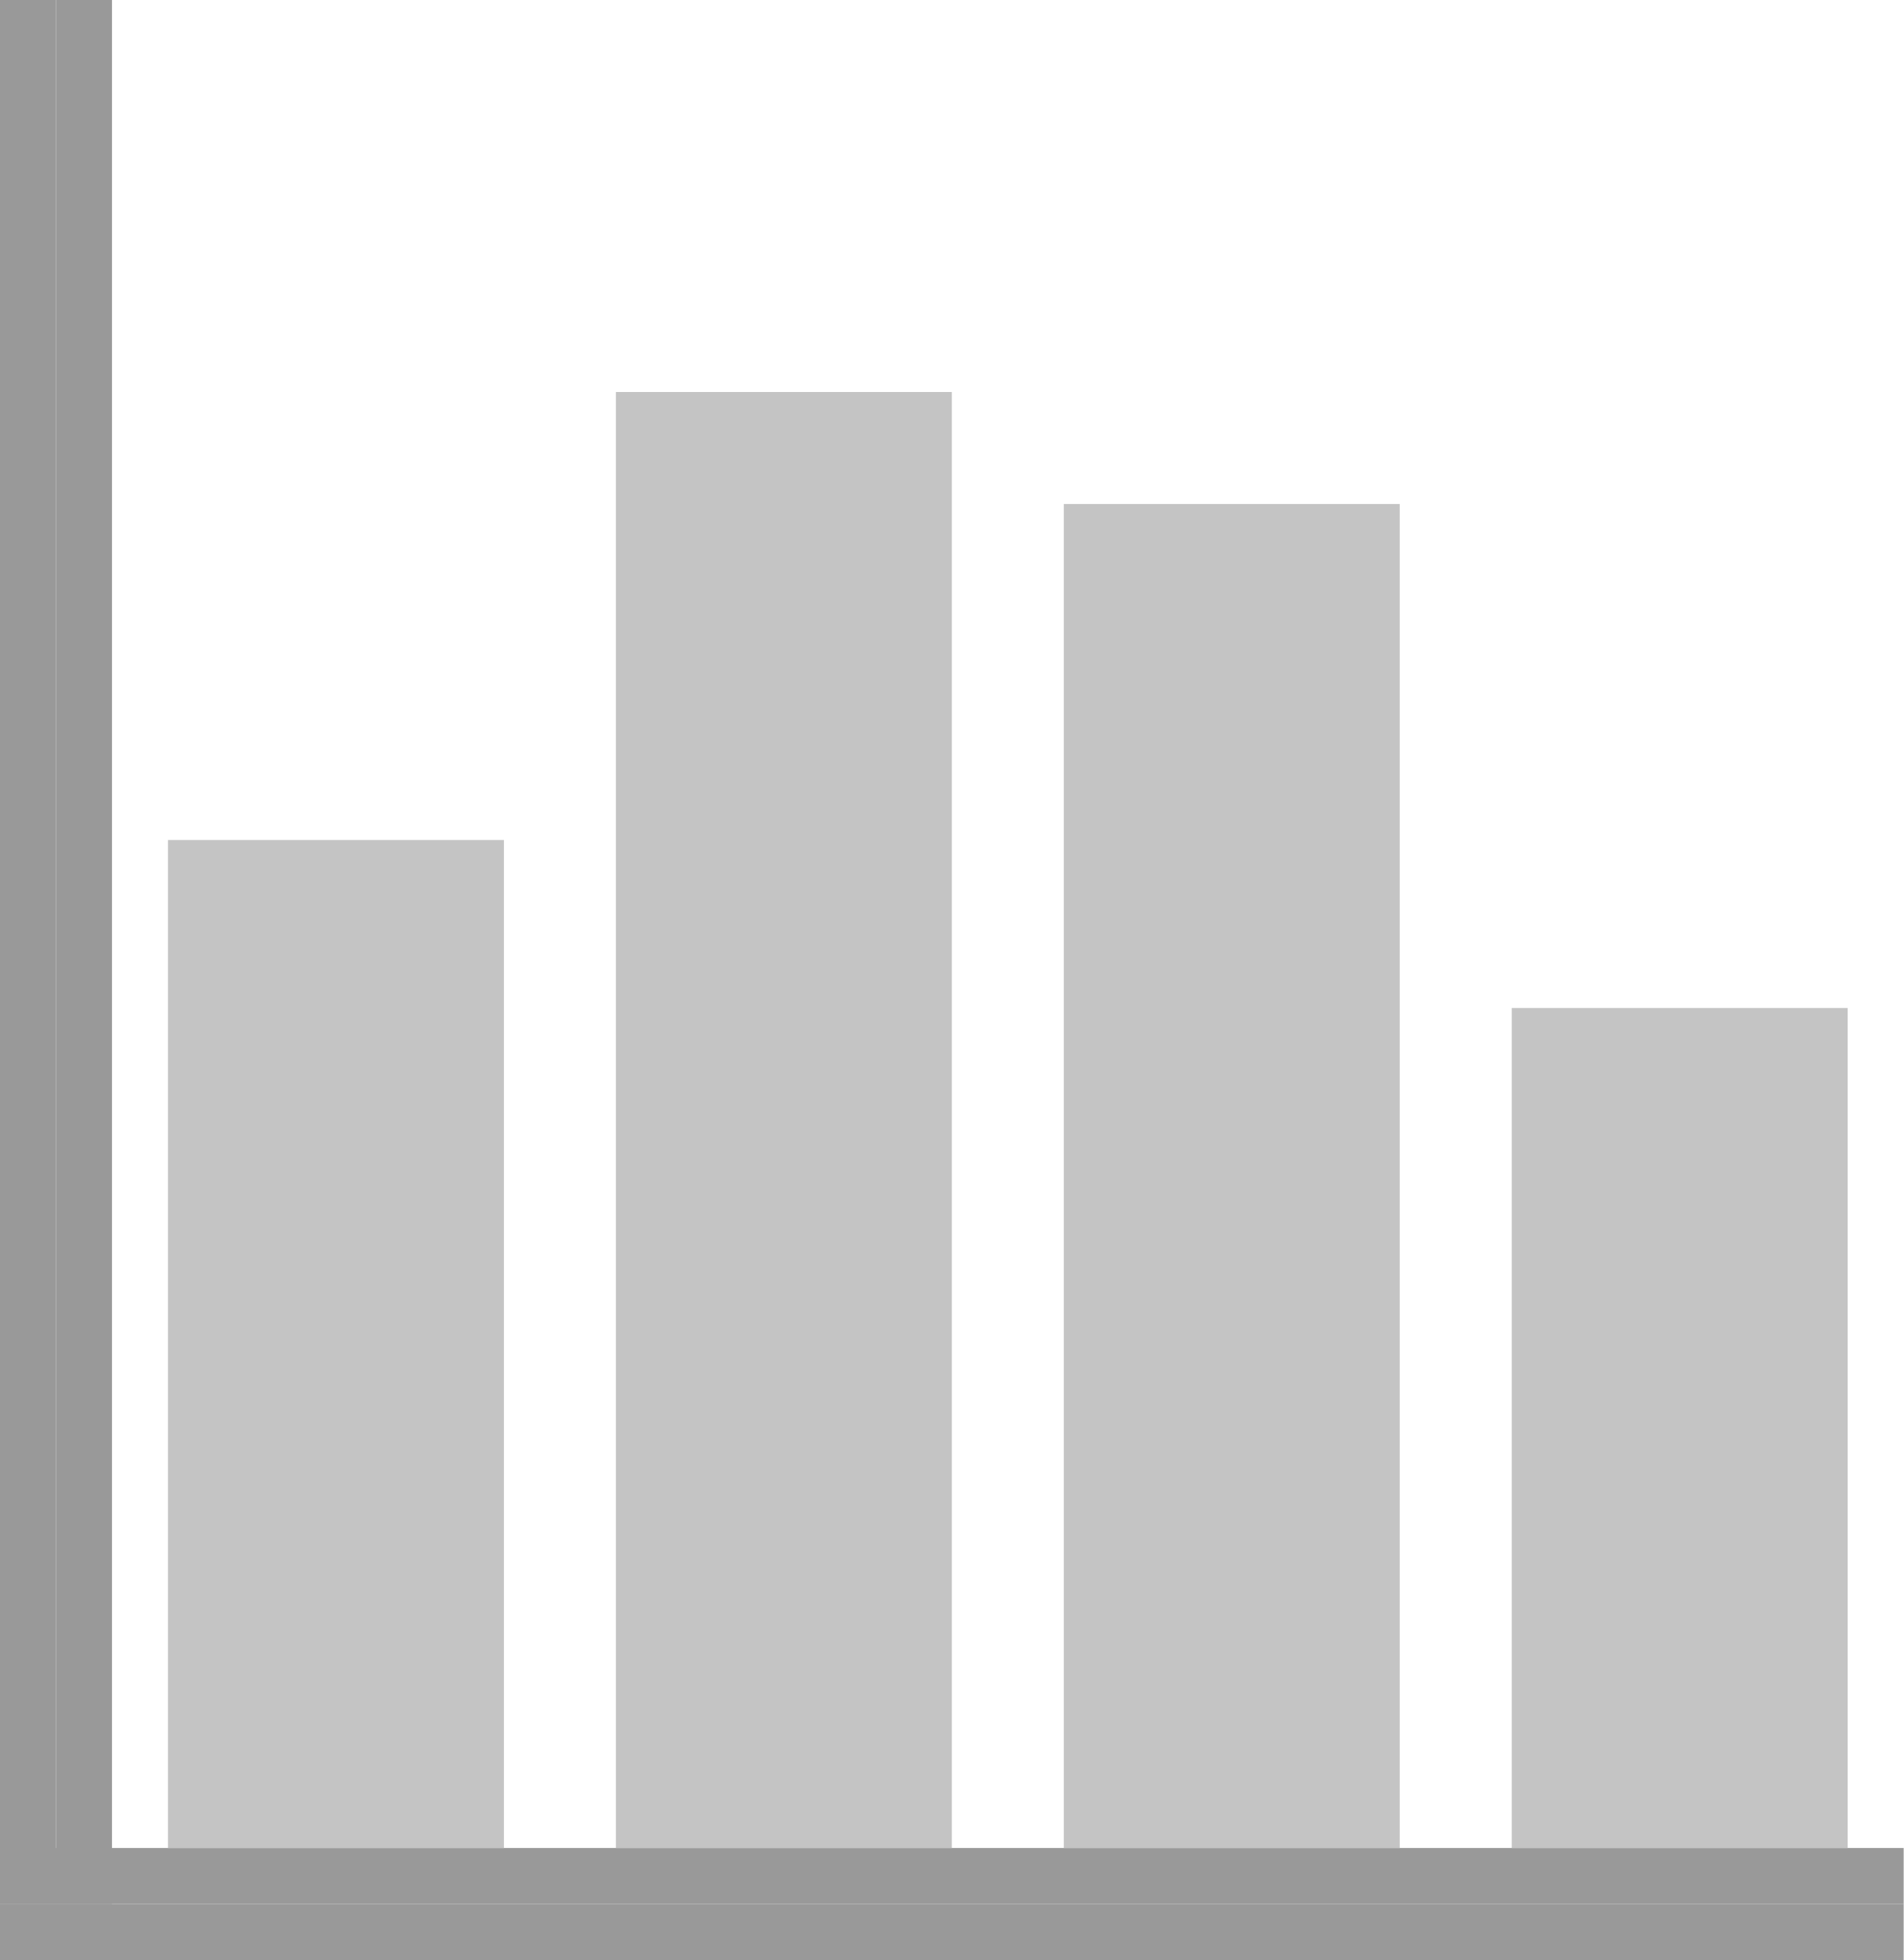
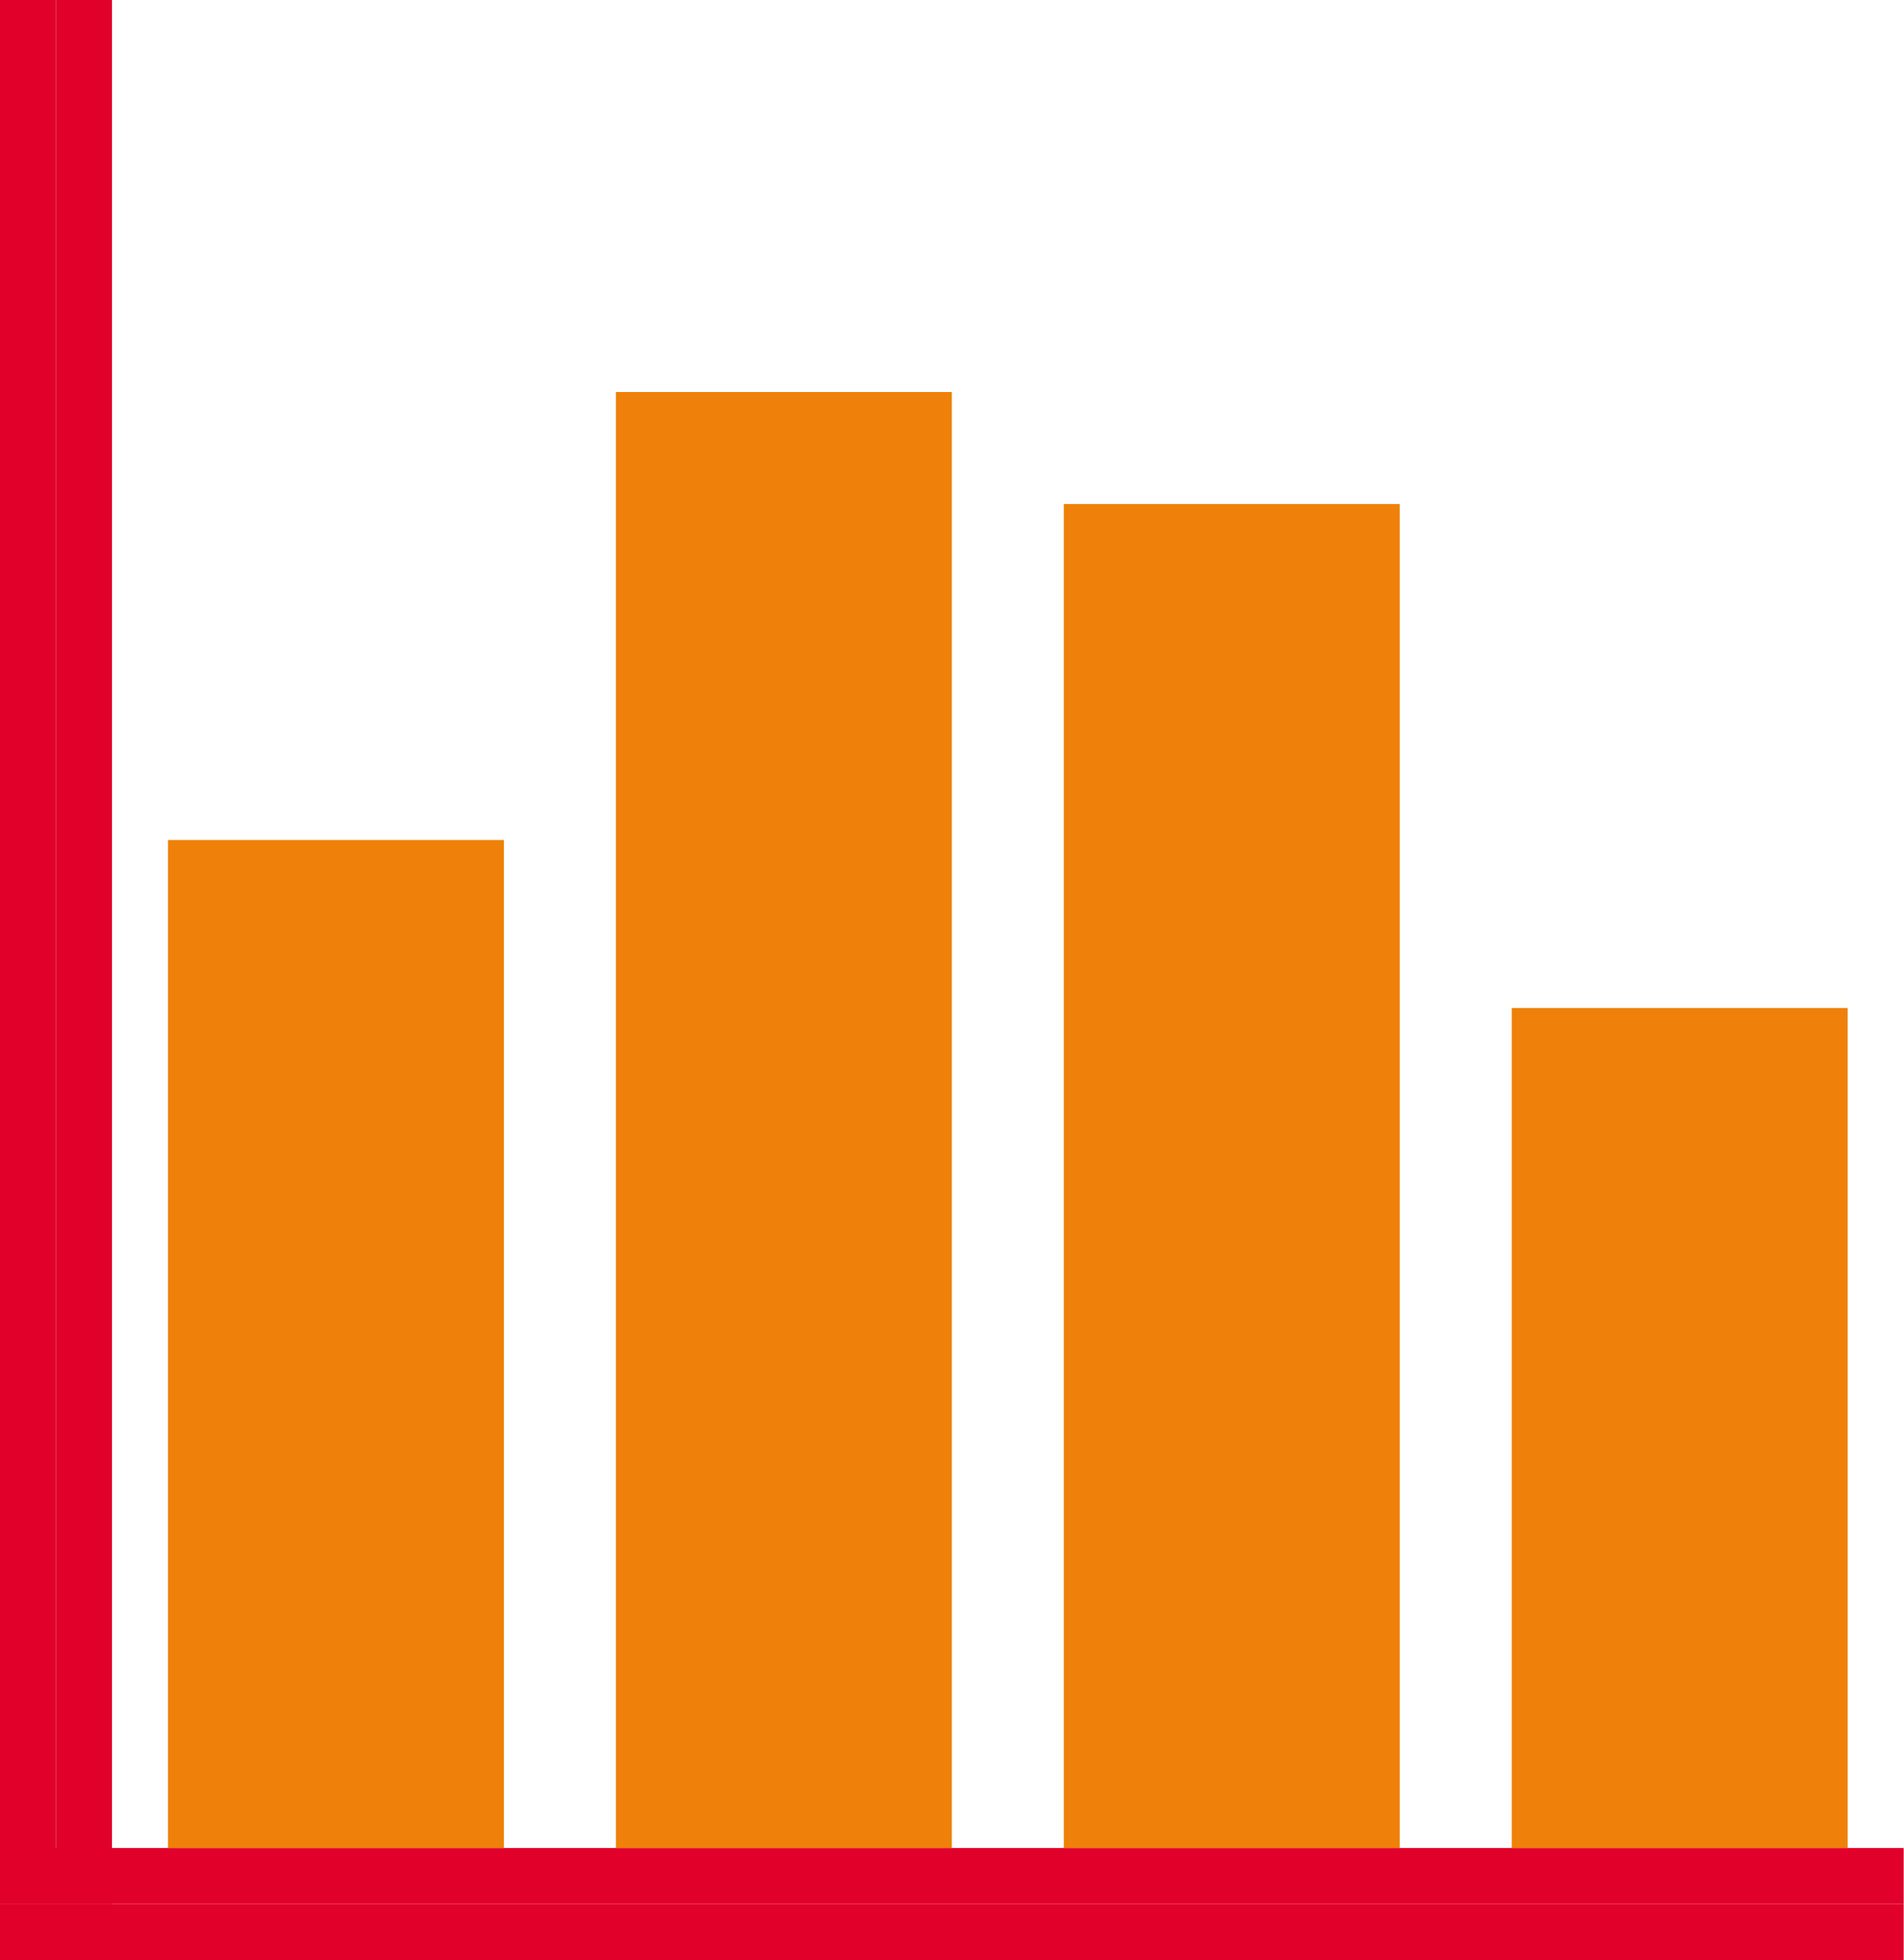
<svg xmlns="http://www.w3.org/2000/svg" width="34" height="35" viewBox="0 0 34 35" fill="none">
-   <line x1="1.5" x2="1.5" y2="34" stroke="#999999" />
-   <line x1="0.5" x2="0.5" y2="34" stroke="#999999" />
-   <line y1="33.5" x2="34" y2="33.5" stroke="#999999" />
-   <line y1="34.5" x2="34" y2="34.5" stroke="#999999" />
-   <rect x="3" y="15" width="6" height="18" fill="#C4C4C4" />
-   <rect x="11" y="7" width="6" height="26" fill="#C4C4C4" />
-   <rect x="19" y="9" width="6" height="24" fill="#C4C4C4" />
-   <rect x="27" y="18" width="6" height="15" fill="#C4C4C4" />
+   <line x1="1.5" x2="1.5" y2="34" stroke="#E0002A" />
+   <line x1="0.5" x2="0.5" y2="34" stroke="#E0002A" />
+   <line y1="33.5" x2="34" y2="33.5" stroke="#E0002A" />
+   <line y1="34.5" x2="34" y2="34.5" stroke="#E0002A" />
+   <rect x="3" y="15" width="6" height="18" fill="#EF8009" />
+   <rect x="11" y="7" width="6" height="26" fill="#EF8009" />
+   <rect x="19" y="9" width="6" height="24" fill="#EF8009" />
+   <rect x="27" y="18" width="6" height="15" fill="#EF8009" />
</svg>
